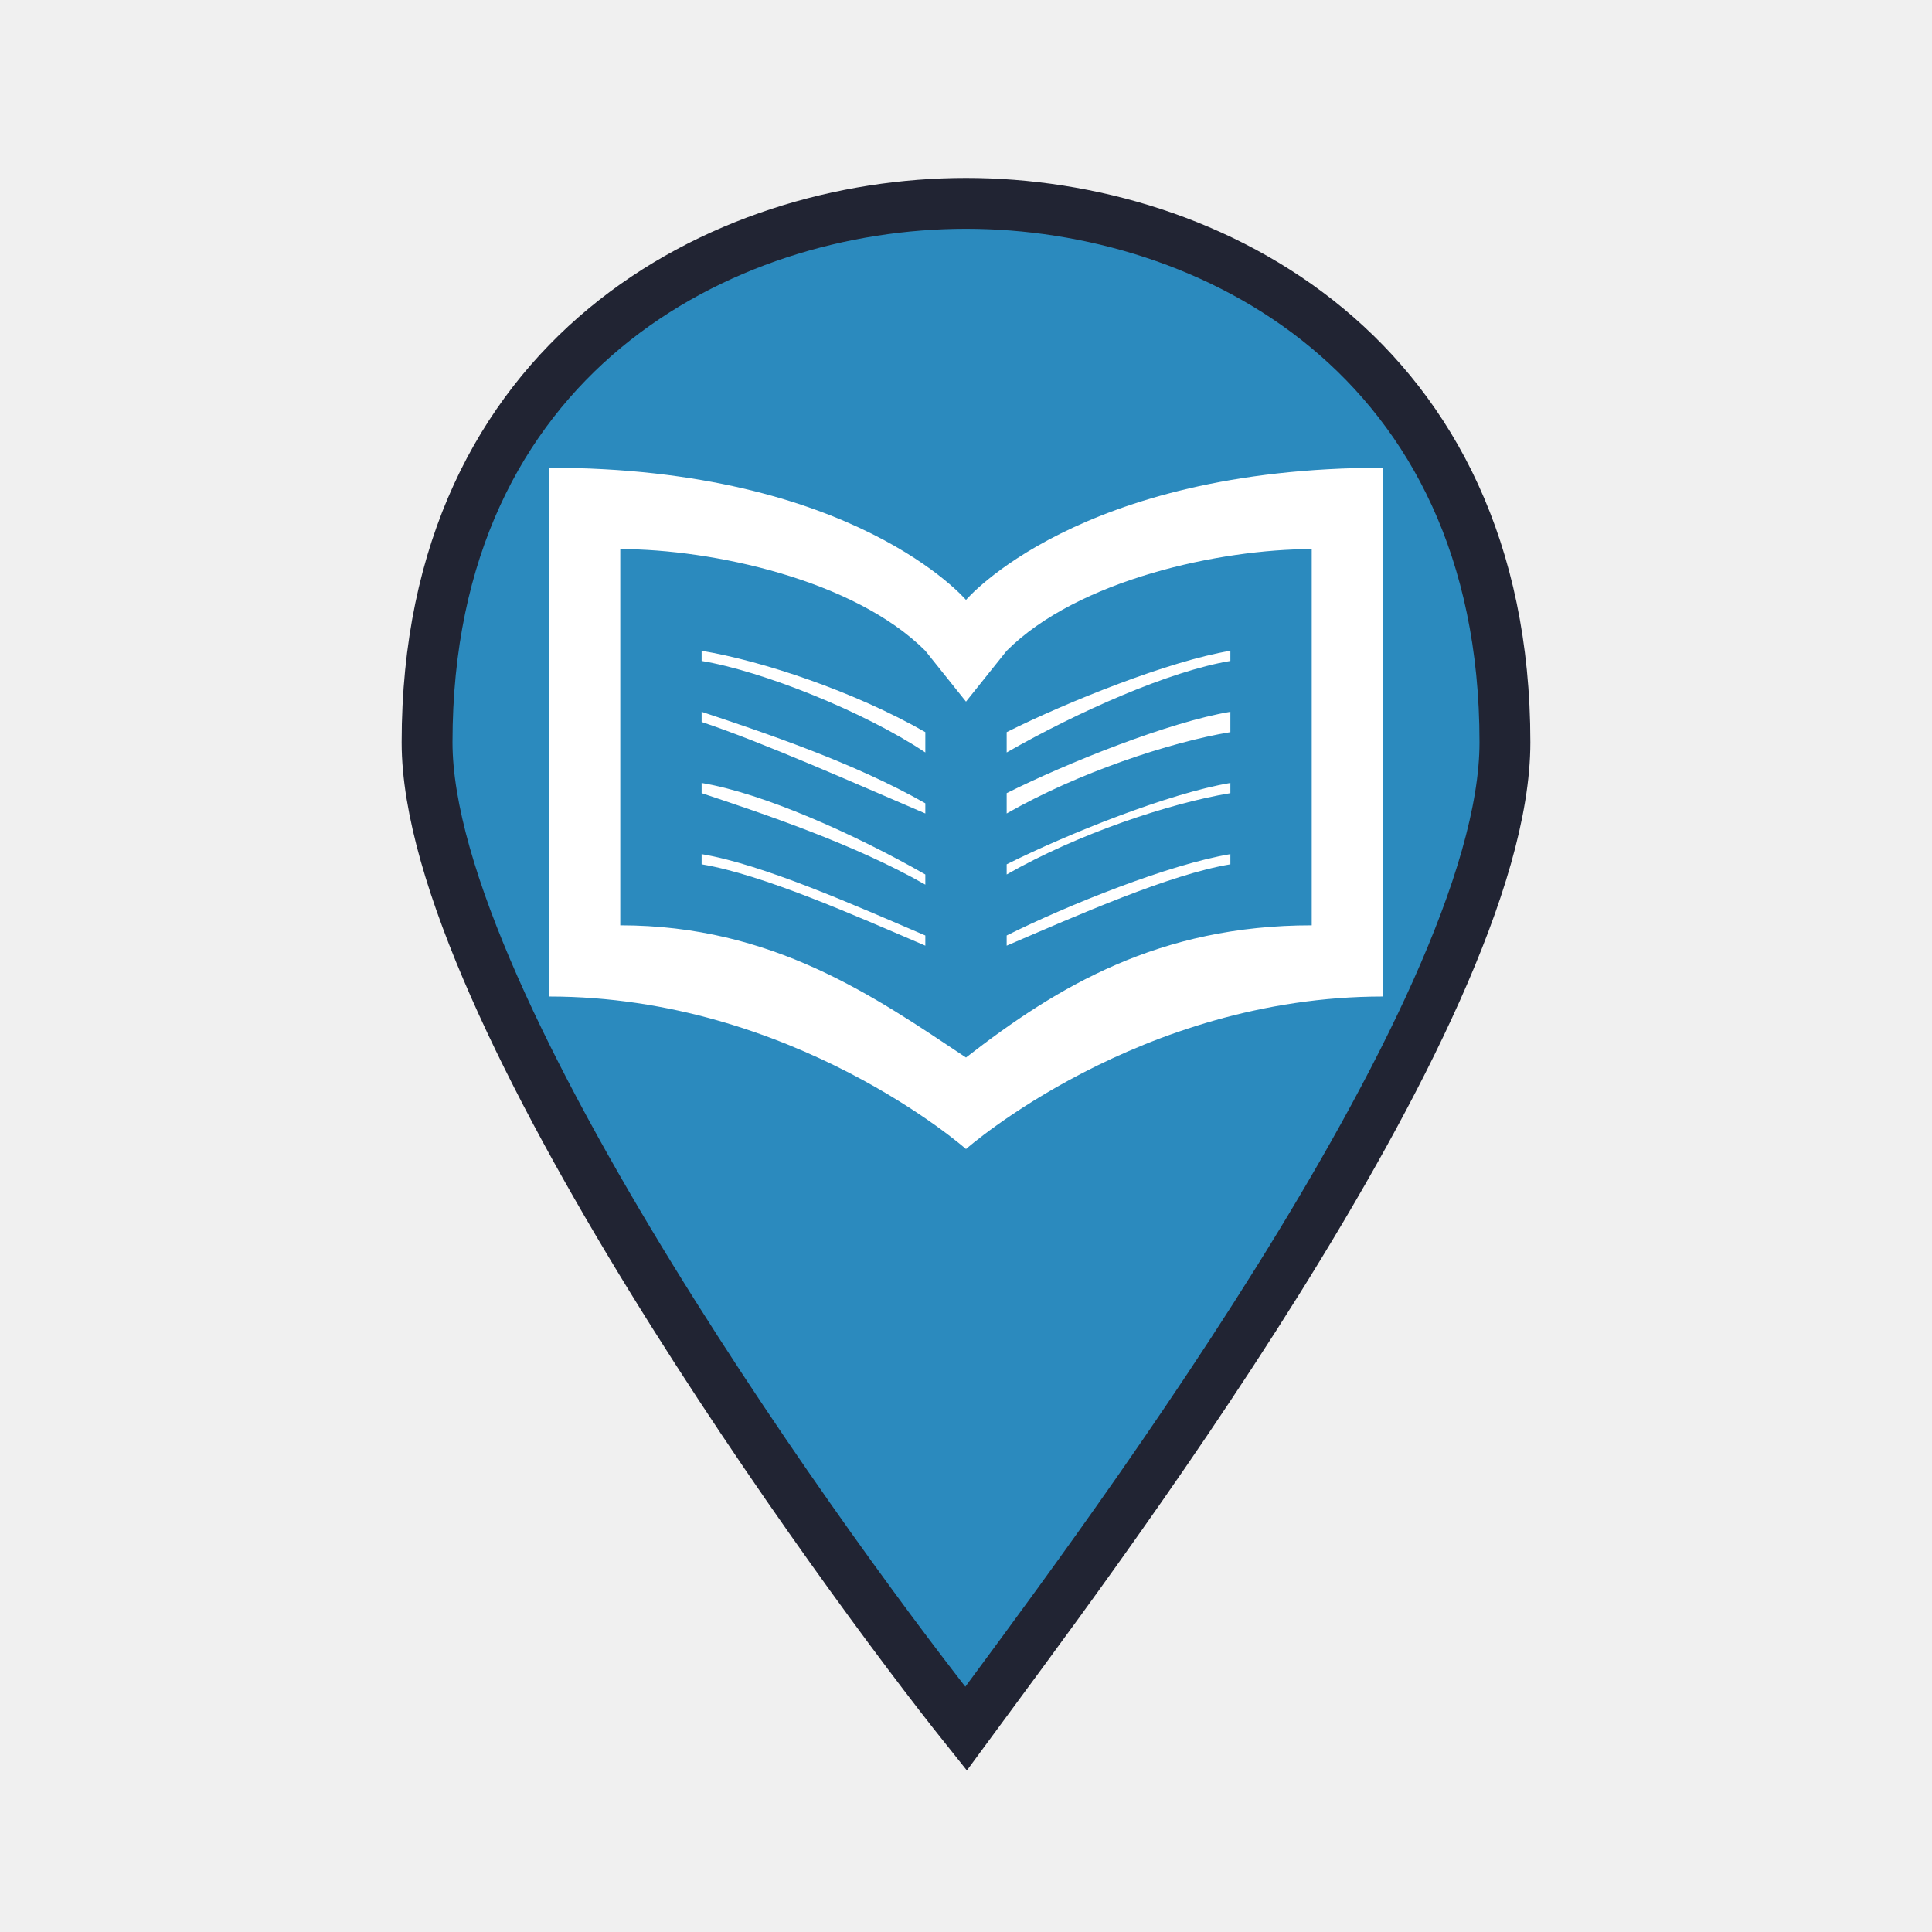
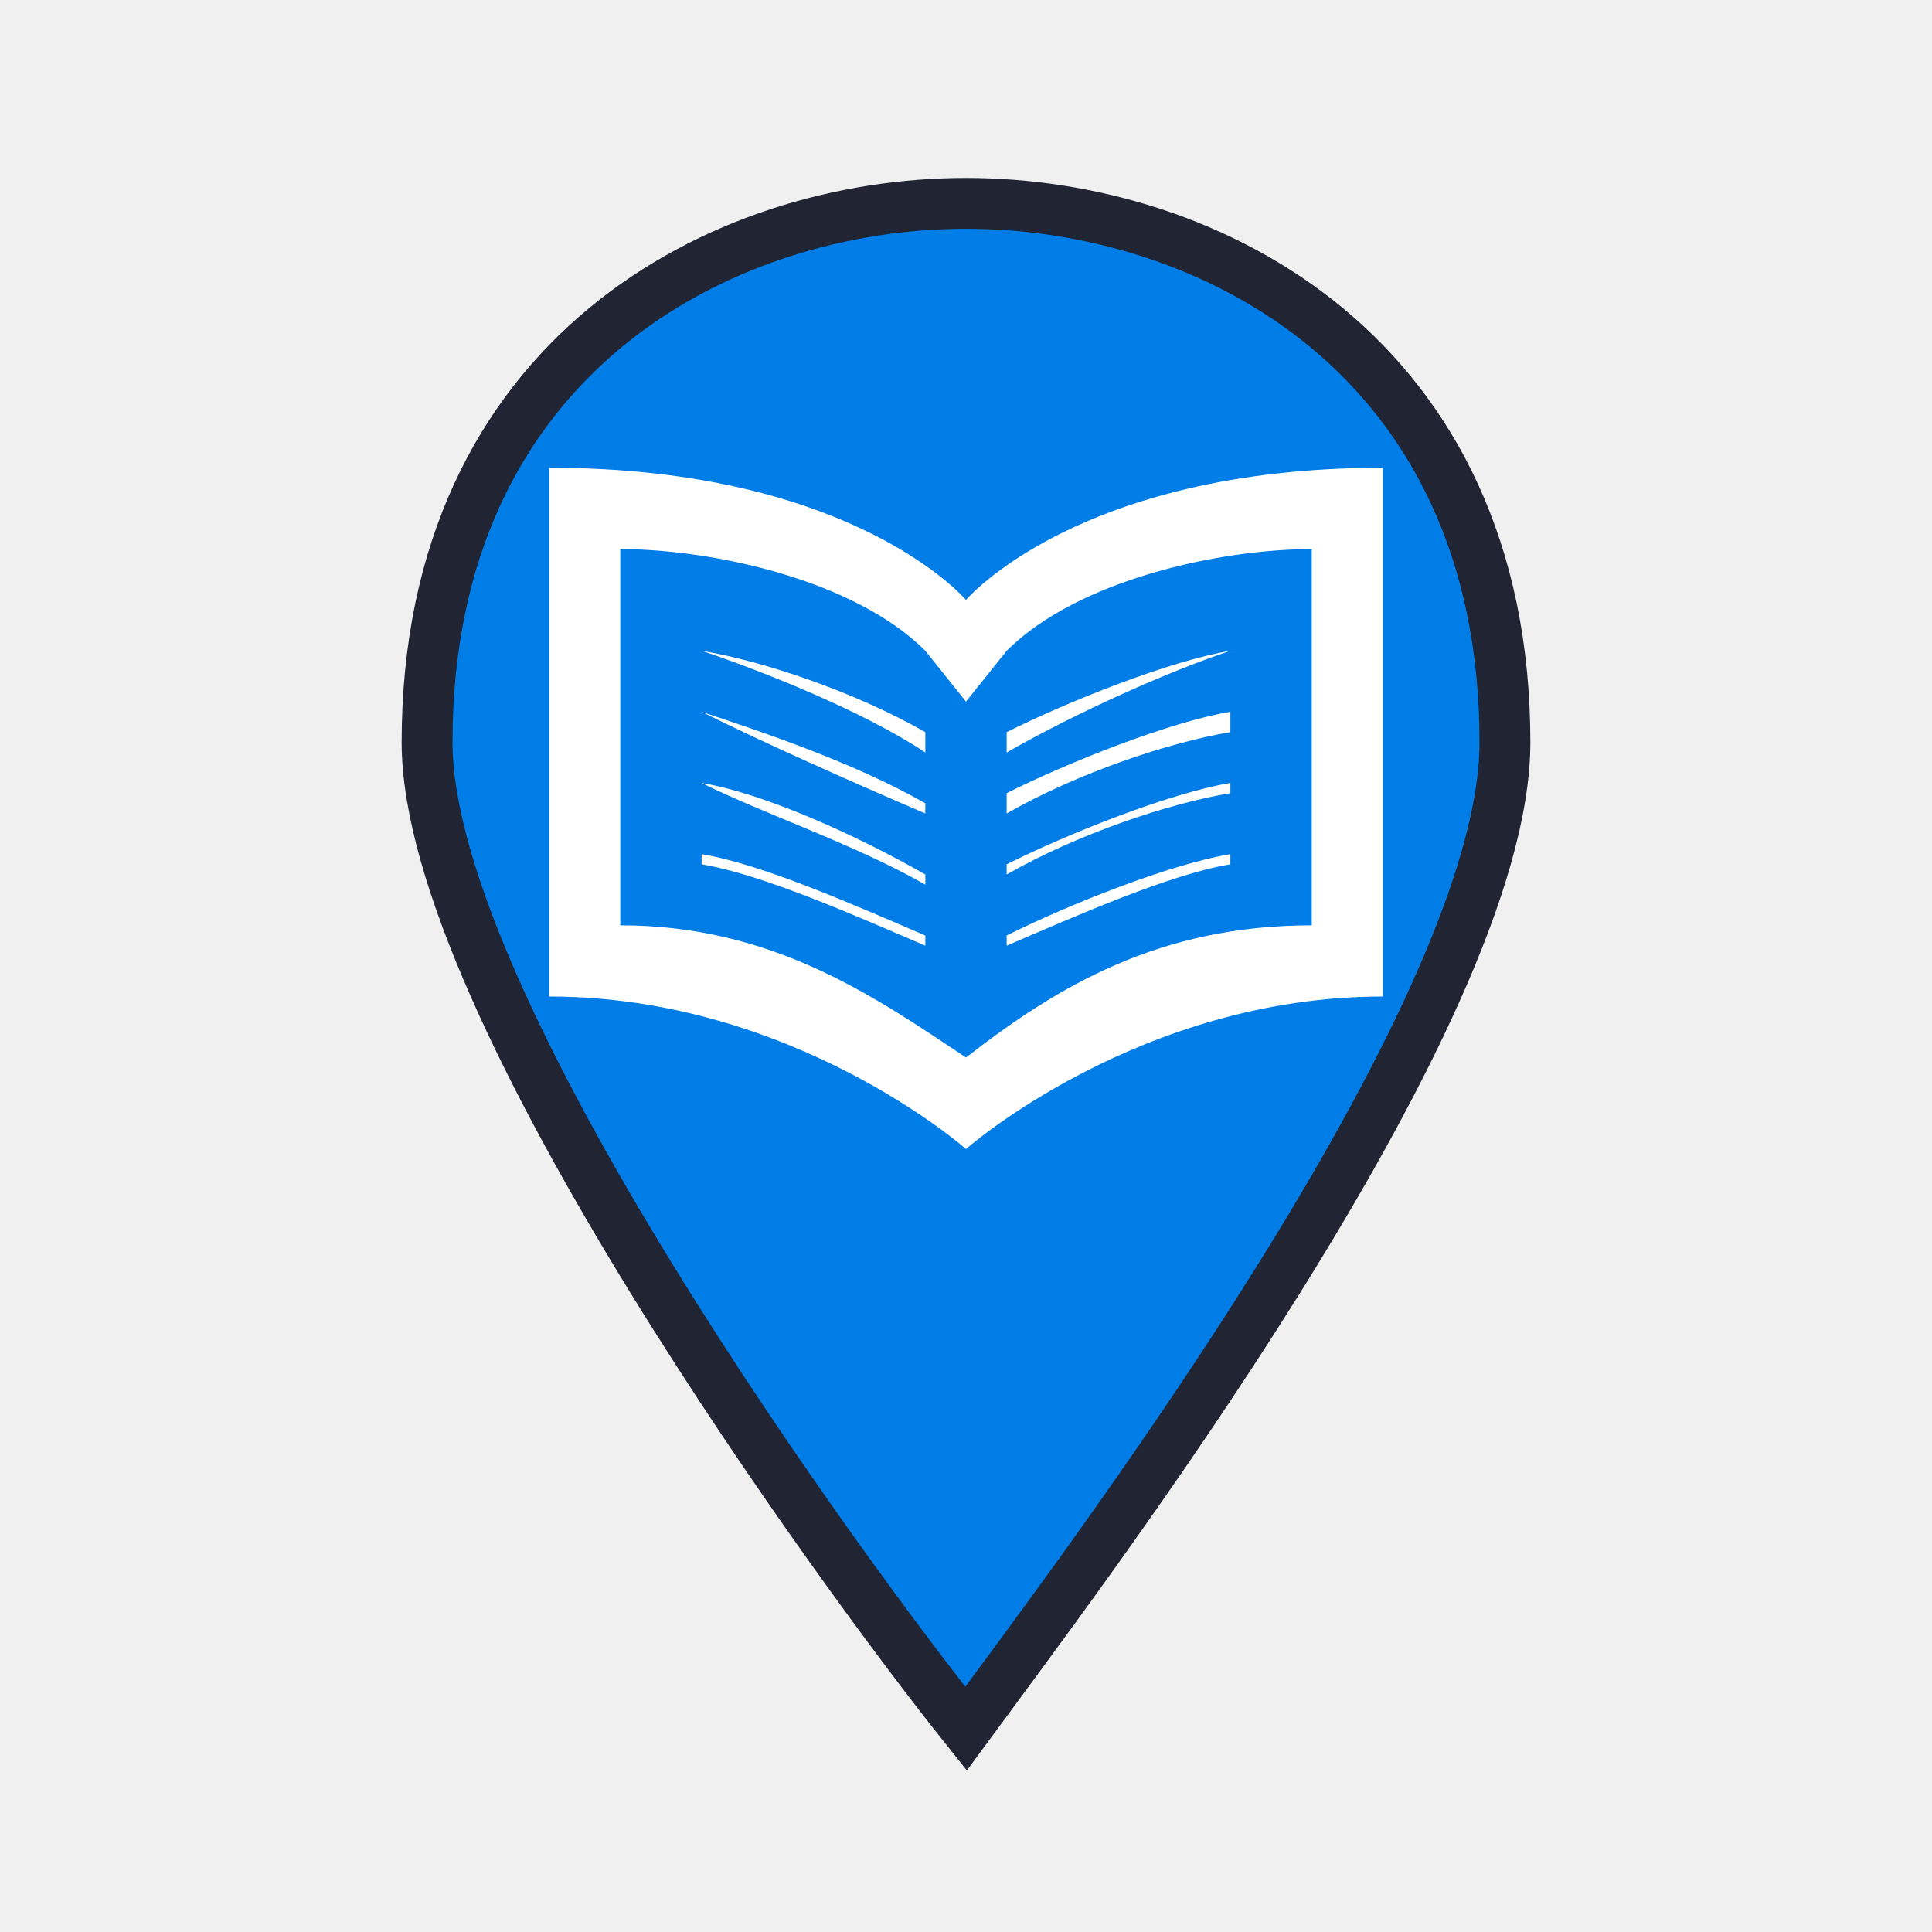
<svg xmlns="http://www.w3.org/2000/svg" version="1.1" id="Layer_1" x="0px" y="0px" viewBox="0 0 19 19" style="enable-background:new 0 0 19 19;" xml:space="preserve">
  <style type="text/css">
	.st0{fill:none;}
- 	.st1{fill:#2B8ABE;stroke:#212433;stroke-width:0.5;stroke-miterlimit:10;}
+ 	.st1{fill:#007DE7;stroke:#212433;stroke-width:0.5;stroke-miterlimit:10;}
	.st2{fill:#FFFFFF;}
</style>
  <rect class="st0" width="19" height="19" />
  <path class="st1" d="M9.5,2C7.1,2,4.2,3.5,4.2,7.3c0,2.6,4.1,8.2,5.3,9.7c1.1-1.5,5.3-7,5.3-9.7C14.8,3.5,11.9,2,9.5,2z" />
-   <path class="st2" d="M5.4,4.6v5.2c2.4,0,4.1,1.5,4.1,1.5s1.7-1.5,4.1-1.5V4.6c-3,0-4.1,1.3-4.1,1.3S8.4,4.6,5.4,4.6z M6.1,5.4  c0.9,0,2.3,0.3,3,1l0.4,0.5l0.4-0.5c0.7-0.7,2.1-1,3-1v3.7c-1.5,0-2.5,0.6-3.4,1.3C8.6,9.8,7.6,9.1,6.1,9.1V5.4z M6.9,6.4v0.1  C7.5,6.6,8.5,7,9.1,7.4V7.2C8.4,6.8,7.5,6.5,6.9,6.4z M12.1,6.4c-0.6,0.1-1.6,0.5-2.2,0.8v0.2c0.7-0.4,1.6-0.8,2.2-0.9V6.4z M6.9,7  v0.1C7.5,7.3,8.4,7.7,9.1,8V7.9C8.4,7.5,7.5,7.2,6.9,7z M12.1,7c-0.6,0.1-1.6,0.5-2.2,0.8V8c0.7-0.4,1.6-0.7,2.2-0.8V7z M6.9,7.7  v0.1C7.5,8,8.4,8.3,9.1,8.7V8.6C8.4,8.2,7.5,7.8,6.9,7.7z M12.1,7.7c-0.6,0.1-1.6,0.5-2.2,0.8v0.1c0.7-0.4,1.6-0.7,2.2-0.8V7.7z   M6.9,8.4v0.1C7.5,8.6,8.4,9,9.1,9.3V9.2C8.4,8.9,7.5,8.5,6.9,8.4z M12.1,8.4c-0.6,0.1-1.6,0.5-2.2,0.8v0.1c0.7-0.3,1.6-0.7,2.2-0.8  V8.4z" />
+   <path class="st2" d="M5.4,4.6v5.2c2.4,0,4.1,1.5,4.1,1.5s1.7-1.5,4.1-1.5V4.6c-3,0-4.1,1.3-4.1,1.3S8.4,4.6,5.4,4.6z M6.1,5.4  c0.9,0,2.3,0.3,3,1l0.4,0.5l0.4-0.5c0.7-0.7,2.1-1,3-1v3.7c-1.5,0-2.5,0.6-3.4,1.3C8.6,9.8,7.6,9.1,6.1,9.1V5.4z M6.9,6.4L6.9,6.4  c0.6,0.2,1.6,0.6,2.2,1V7.2C8.4,6.8,7.5,6.5,6.9,6.4z M12.1,6.4c-0.6,0.1-1.6,0.5-2.2,0.8v0.2C10.6,7,11.5,6.6,12.1,6.4L12.1,6.4z   M6.9,7L6.9,7c0.6,0.3,1.5,0.7,2.2,1V7.9C8.4,7.5,7.5,7.2,6.9,7z M12.1,7c-0.6,0.1-1.6,0.5-2.2,0.8V8c0.7-0.4,1.6-0.7,2.2-0.8V7z   M6.9,7.7L6.9,7.7c0.6,0.3,1.5,0.6,2.2,1V8.6C8.4,8.2,7.5,7.8,6.9,7.7z M12.1,7.7c-0.6,0.1-1.6,0.5-2.2,0.8v0.1  c0.7-0.4,1.6-0.7,2.2-0.8V7.7z M6.9,8.4v0.1C7.5,8.6,8.4,9,9.1,9.3V9.2C8.4,8.9,7.5,8.5,6.9,8.4z M12.1,8.4  c-0.6,0.1-1.6,0.5-2.2,0.8v0.1c0.7-0.3,1.6-0.7,2.2-0.8V8.4z" />
</svg>
